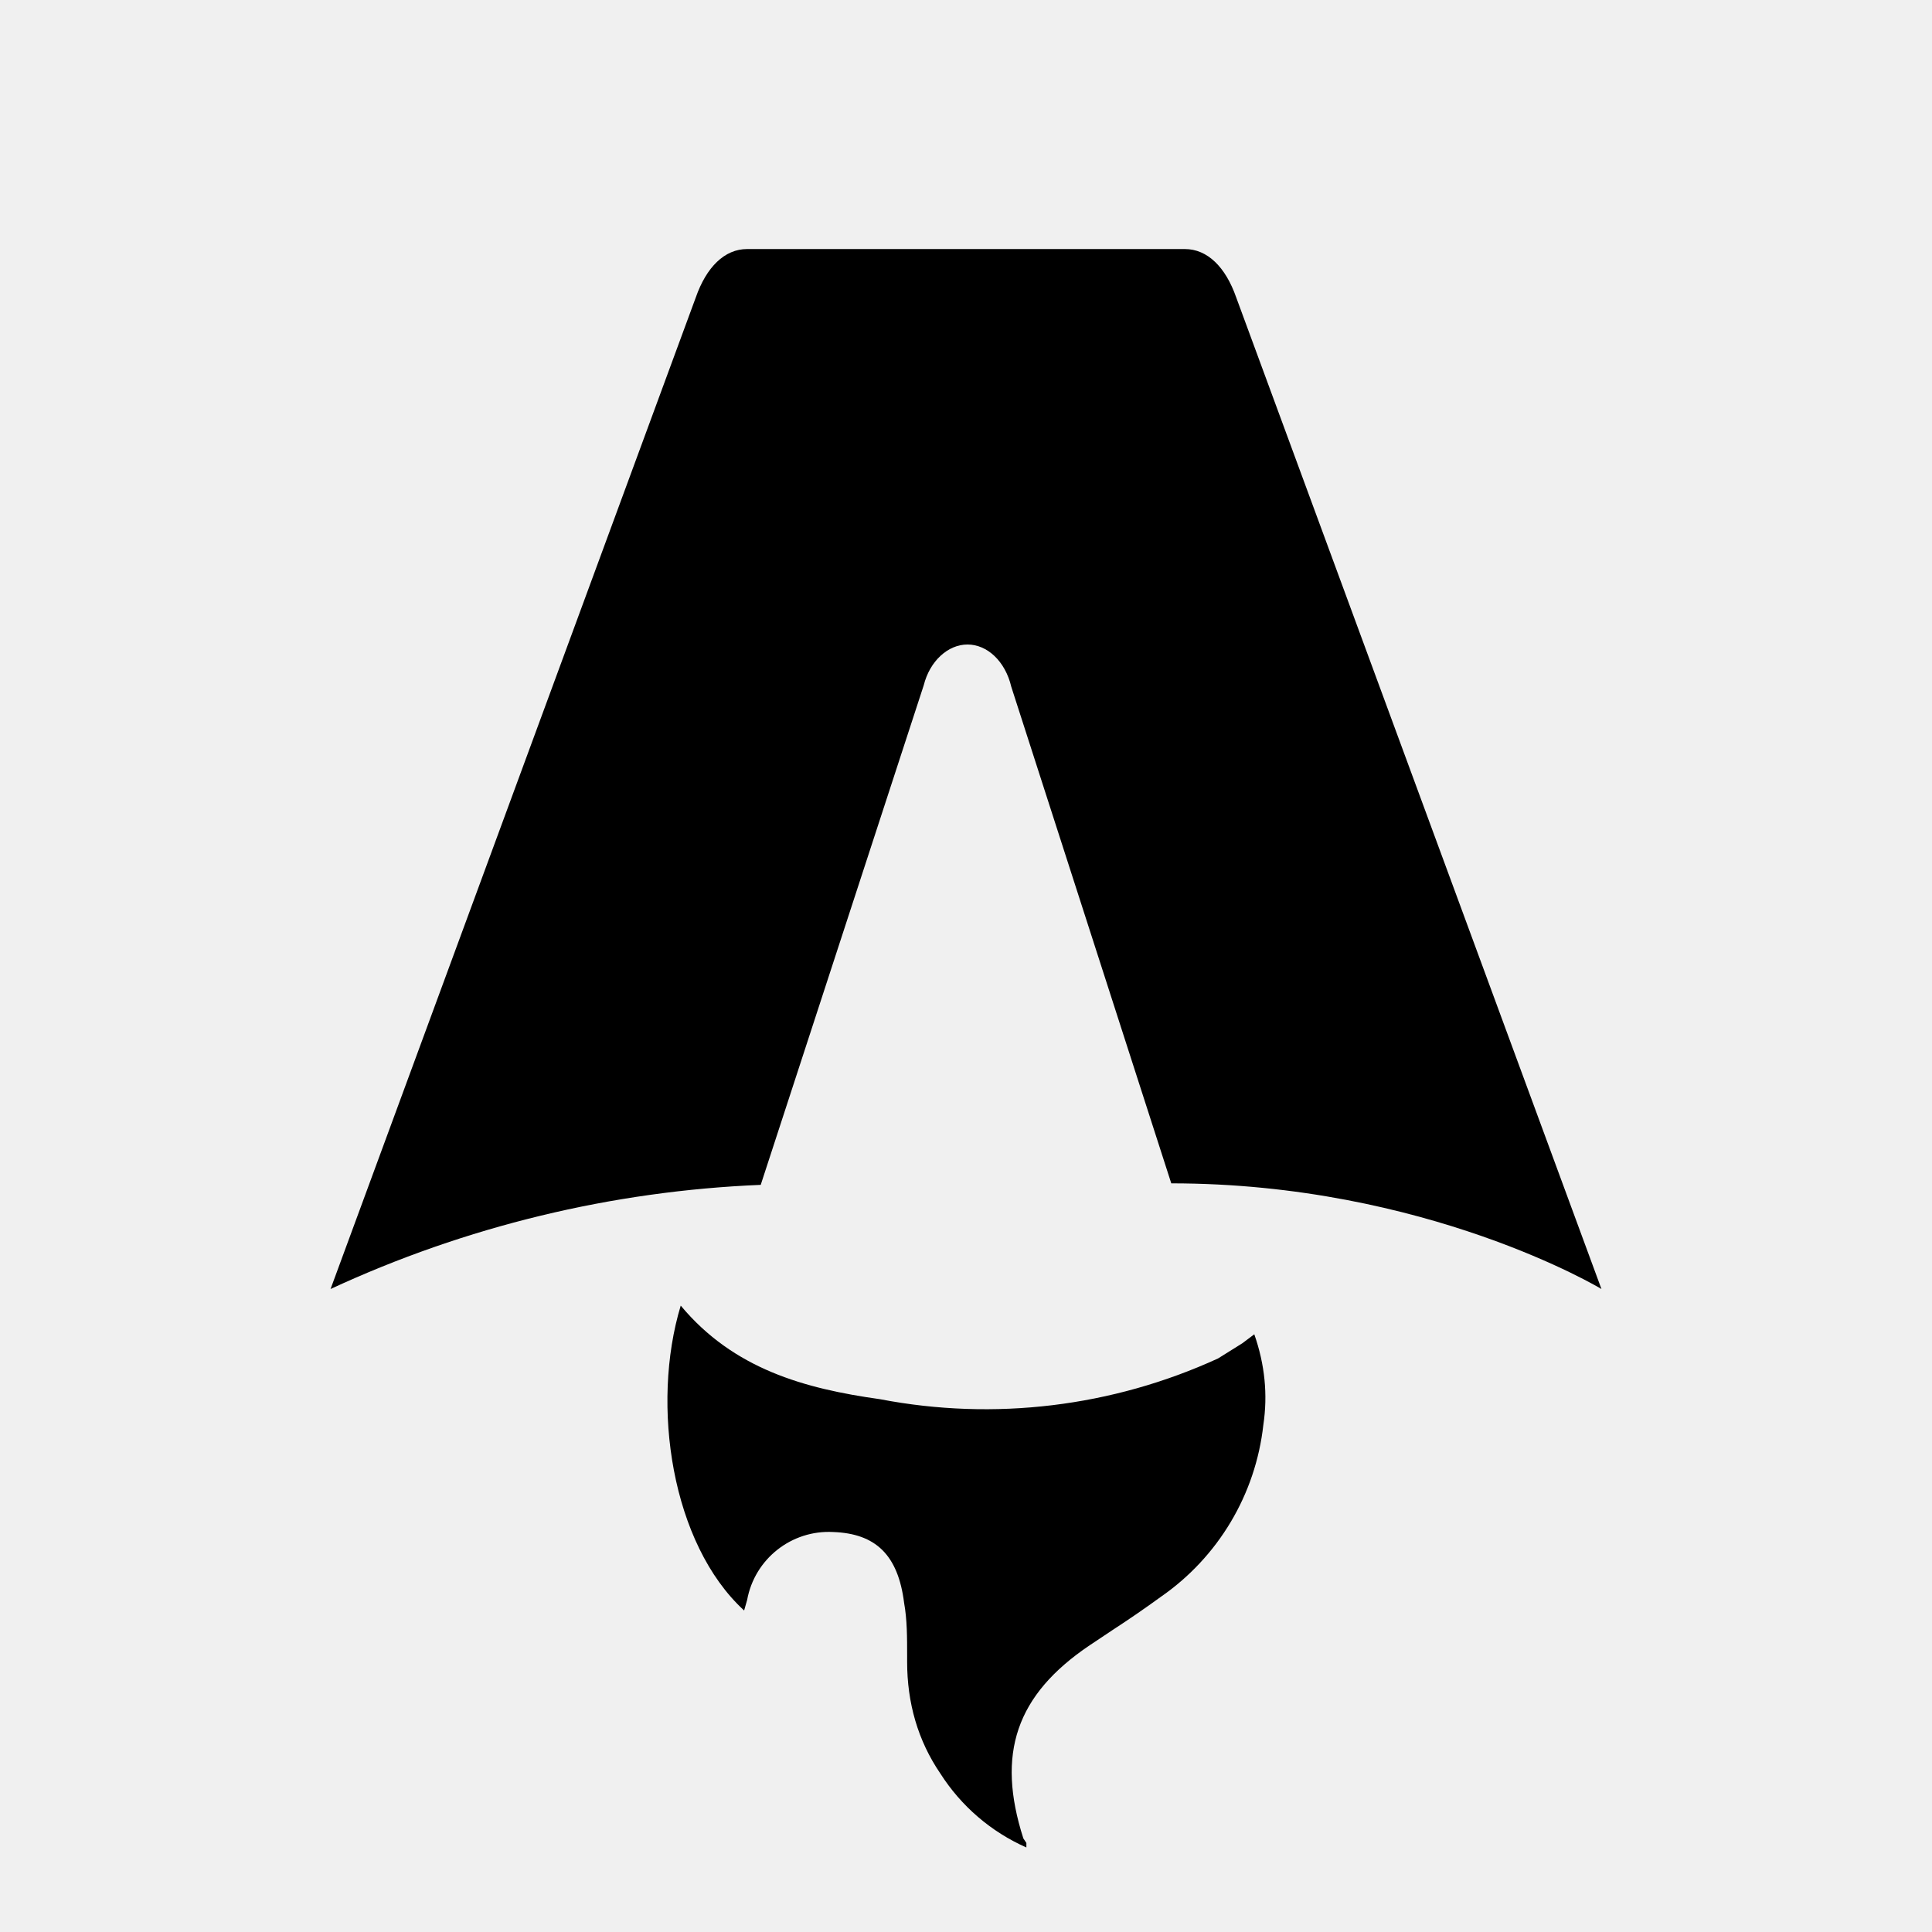
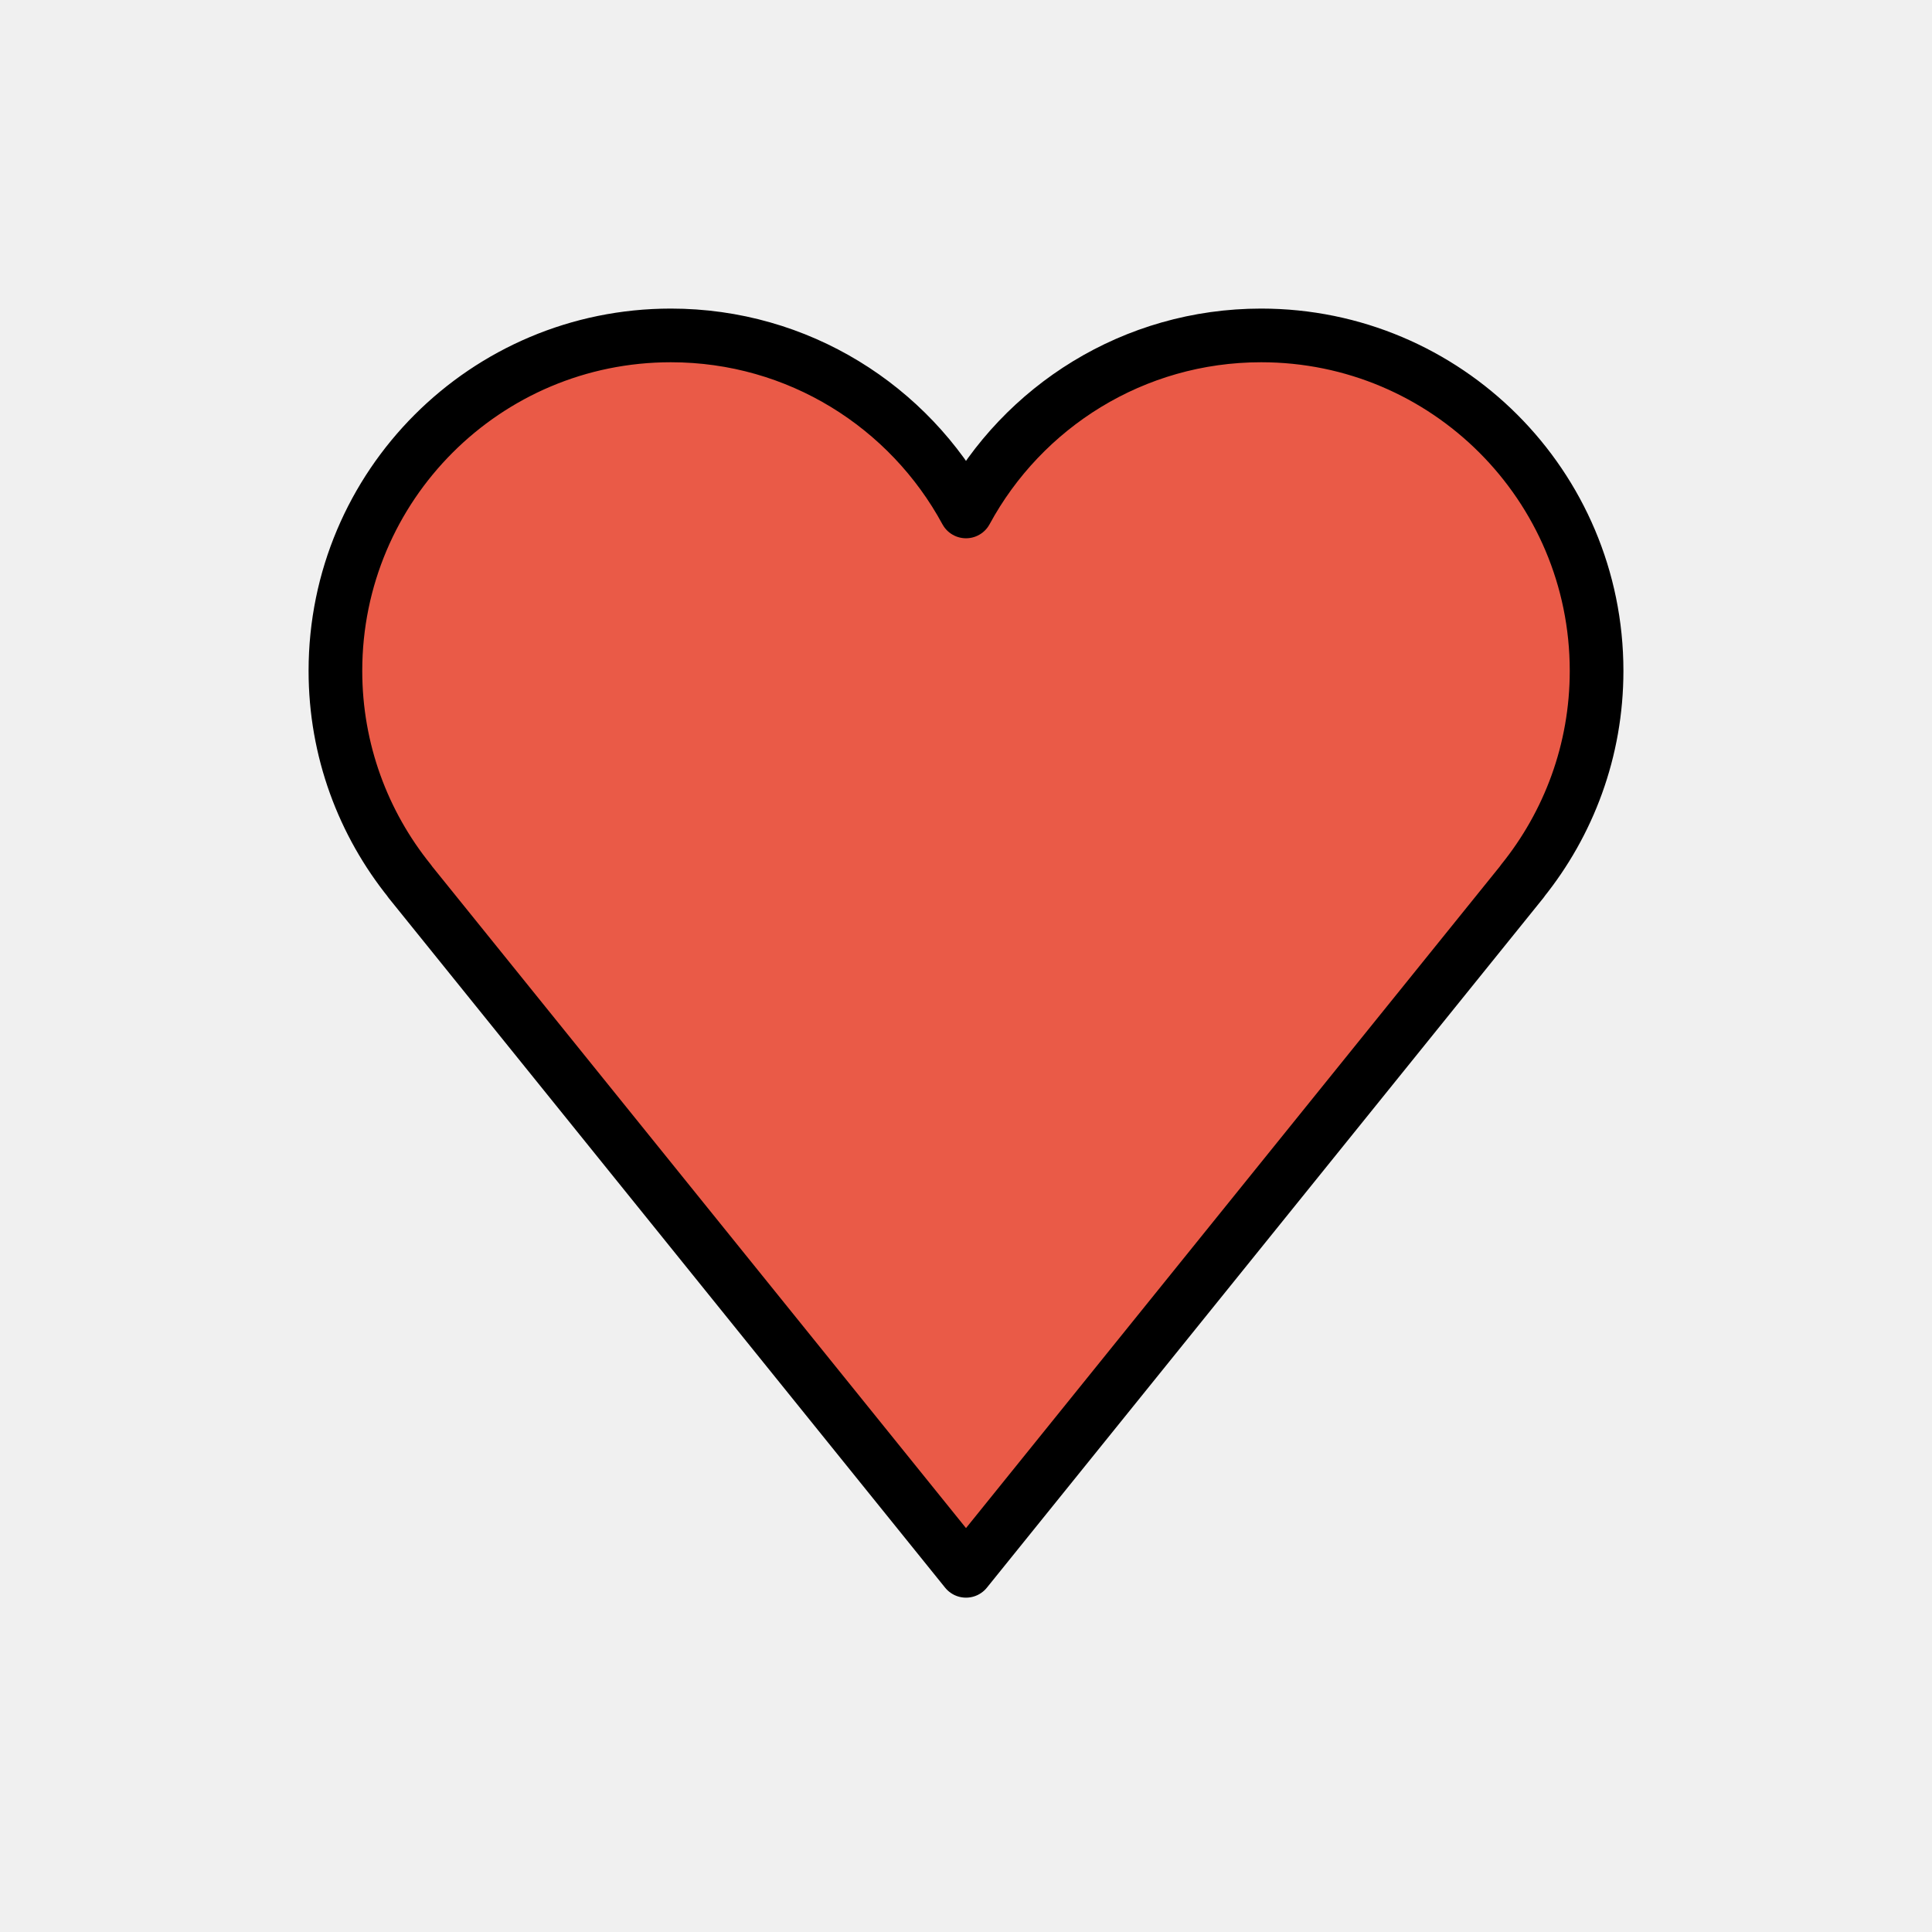
- <svg xmlns="http://www.w3.org/2000/svg" fill="none" viewBox="0 0 128 128">
-   <path d="M50.4 78.5a75.1 75.1 0 0 0-28.5 6.9l24.2-65.7c.7-2 1.9-3.2 3.4-3.2h29c1.5 0 2.7 1.2 3.4 3.2l24.2 65.7s-11.6-7-28.5-7L67 45.5c-.4-1.7-1.6-2.8-2.9-2.8-1.3 0-2.5 1.1-2.9 2.7L50.4 78.5Zm-1.1 28.2Zm-4.2-20.2c-2 6.6-.6 15.8 4.2 20.2a17.5 17.5 0 0 1 .2-.7 5.5 5.5 0 0 1 5.7-4.5c2.8.1 4.3 1.5 4.7 4.7.2 1.1.2 2.3.2 3.5v.4c0 2.7.7 5.2 2.2 7.4a13 13 0 0 0 5.7 4.9v-.3l-.2-.3c-1.8-5.6-.5-9.5 4.4-12.8l1.5-1a73 73 0 0 0 3.2-2.2 16 16 0 0 0 6.8-11.4c.3-2 .1-4-.6-6l-.8.6-1.6 1a37 37 0 0 1-22.4 2.7c-5-.7-9.7-2-13.2-6.2Z" />
-   <style>
-         path { fill: #000; }
-         @media (prefers-color-scheme: dark) {
-             path { fill: #FFF; }
-         }
-     </style>
+ <svg xmlns="http://www.w3.org/2000/svg" id="emoji" viewBox="0 0 72 72">
+   <g id="color">
+     <path fill="#EA5A47" d="M59.5,25c0-6.904-5.596-12.5-12.5-12.5c-4.753,0-8.886,2.654-11,6.56 C33.886,15.154,29.753,12.5,25,12.5c-6.904,0-12.5,5.596-12.5,12.5c0,2.97,1.04,5.694,2.77,7.839l-0.004,0.003 L36,58.54l20.734-25.698l-0.004-0.003C58.46,30.694,59.5,27.97,59.5,25z" />
+   </g>
+   <g id="hair" />
+   <g id="skin" />
+   <g id="skin-shadow" />
+   <g id="line">
+     <path fill="none" stroke="#000000" stroke-linejoin="round" stroke-miterlimit="10" stroke-width="2" d="M59.5,25 c0-6.904-5.596-12.5-12.5-12.5c-4.753,0-8.886,2.654-11,6.56C33.886,15.154,29.753,12.5,25,12.5 c-6.904,0-12.5,5.596-12.5,12.5c0,2.97,1.04,5.694,2.77,7.839l-0.004,0.003L36,58.54l20.734-25.698l-0.004-0.003 C58.46,30.694,59.5,27.97,59.5,25z" />
+   </g>
</svg>
